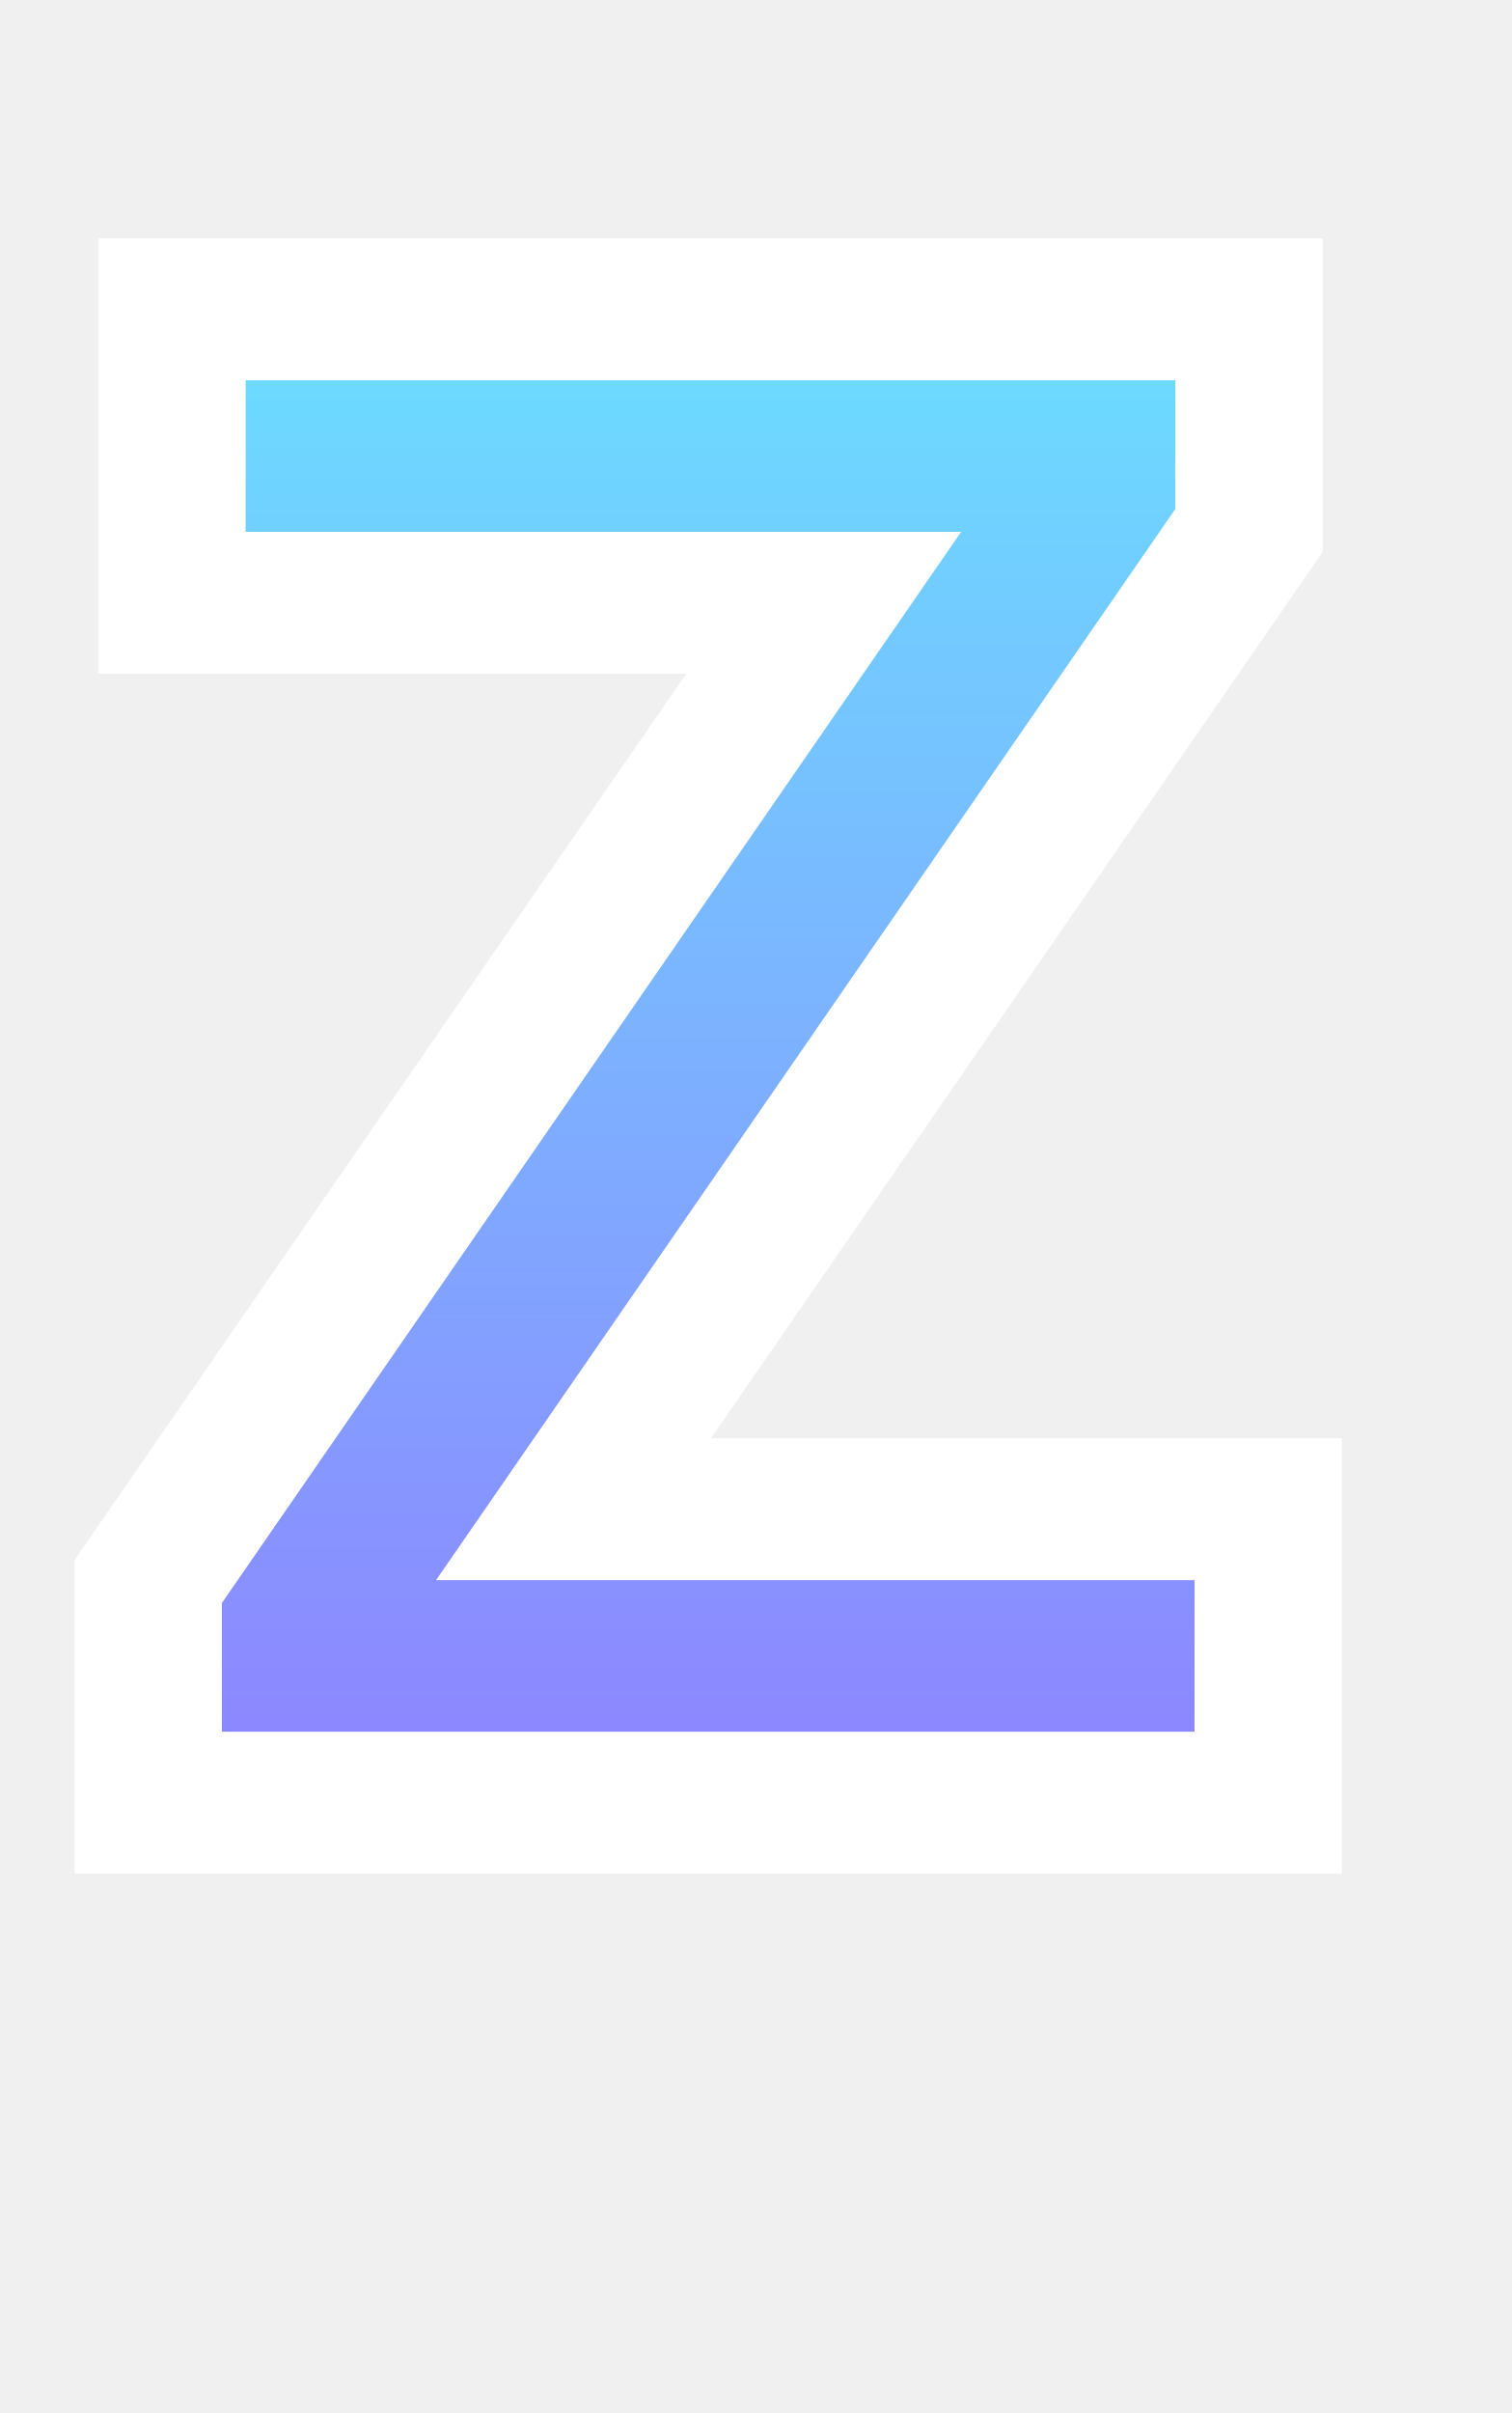
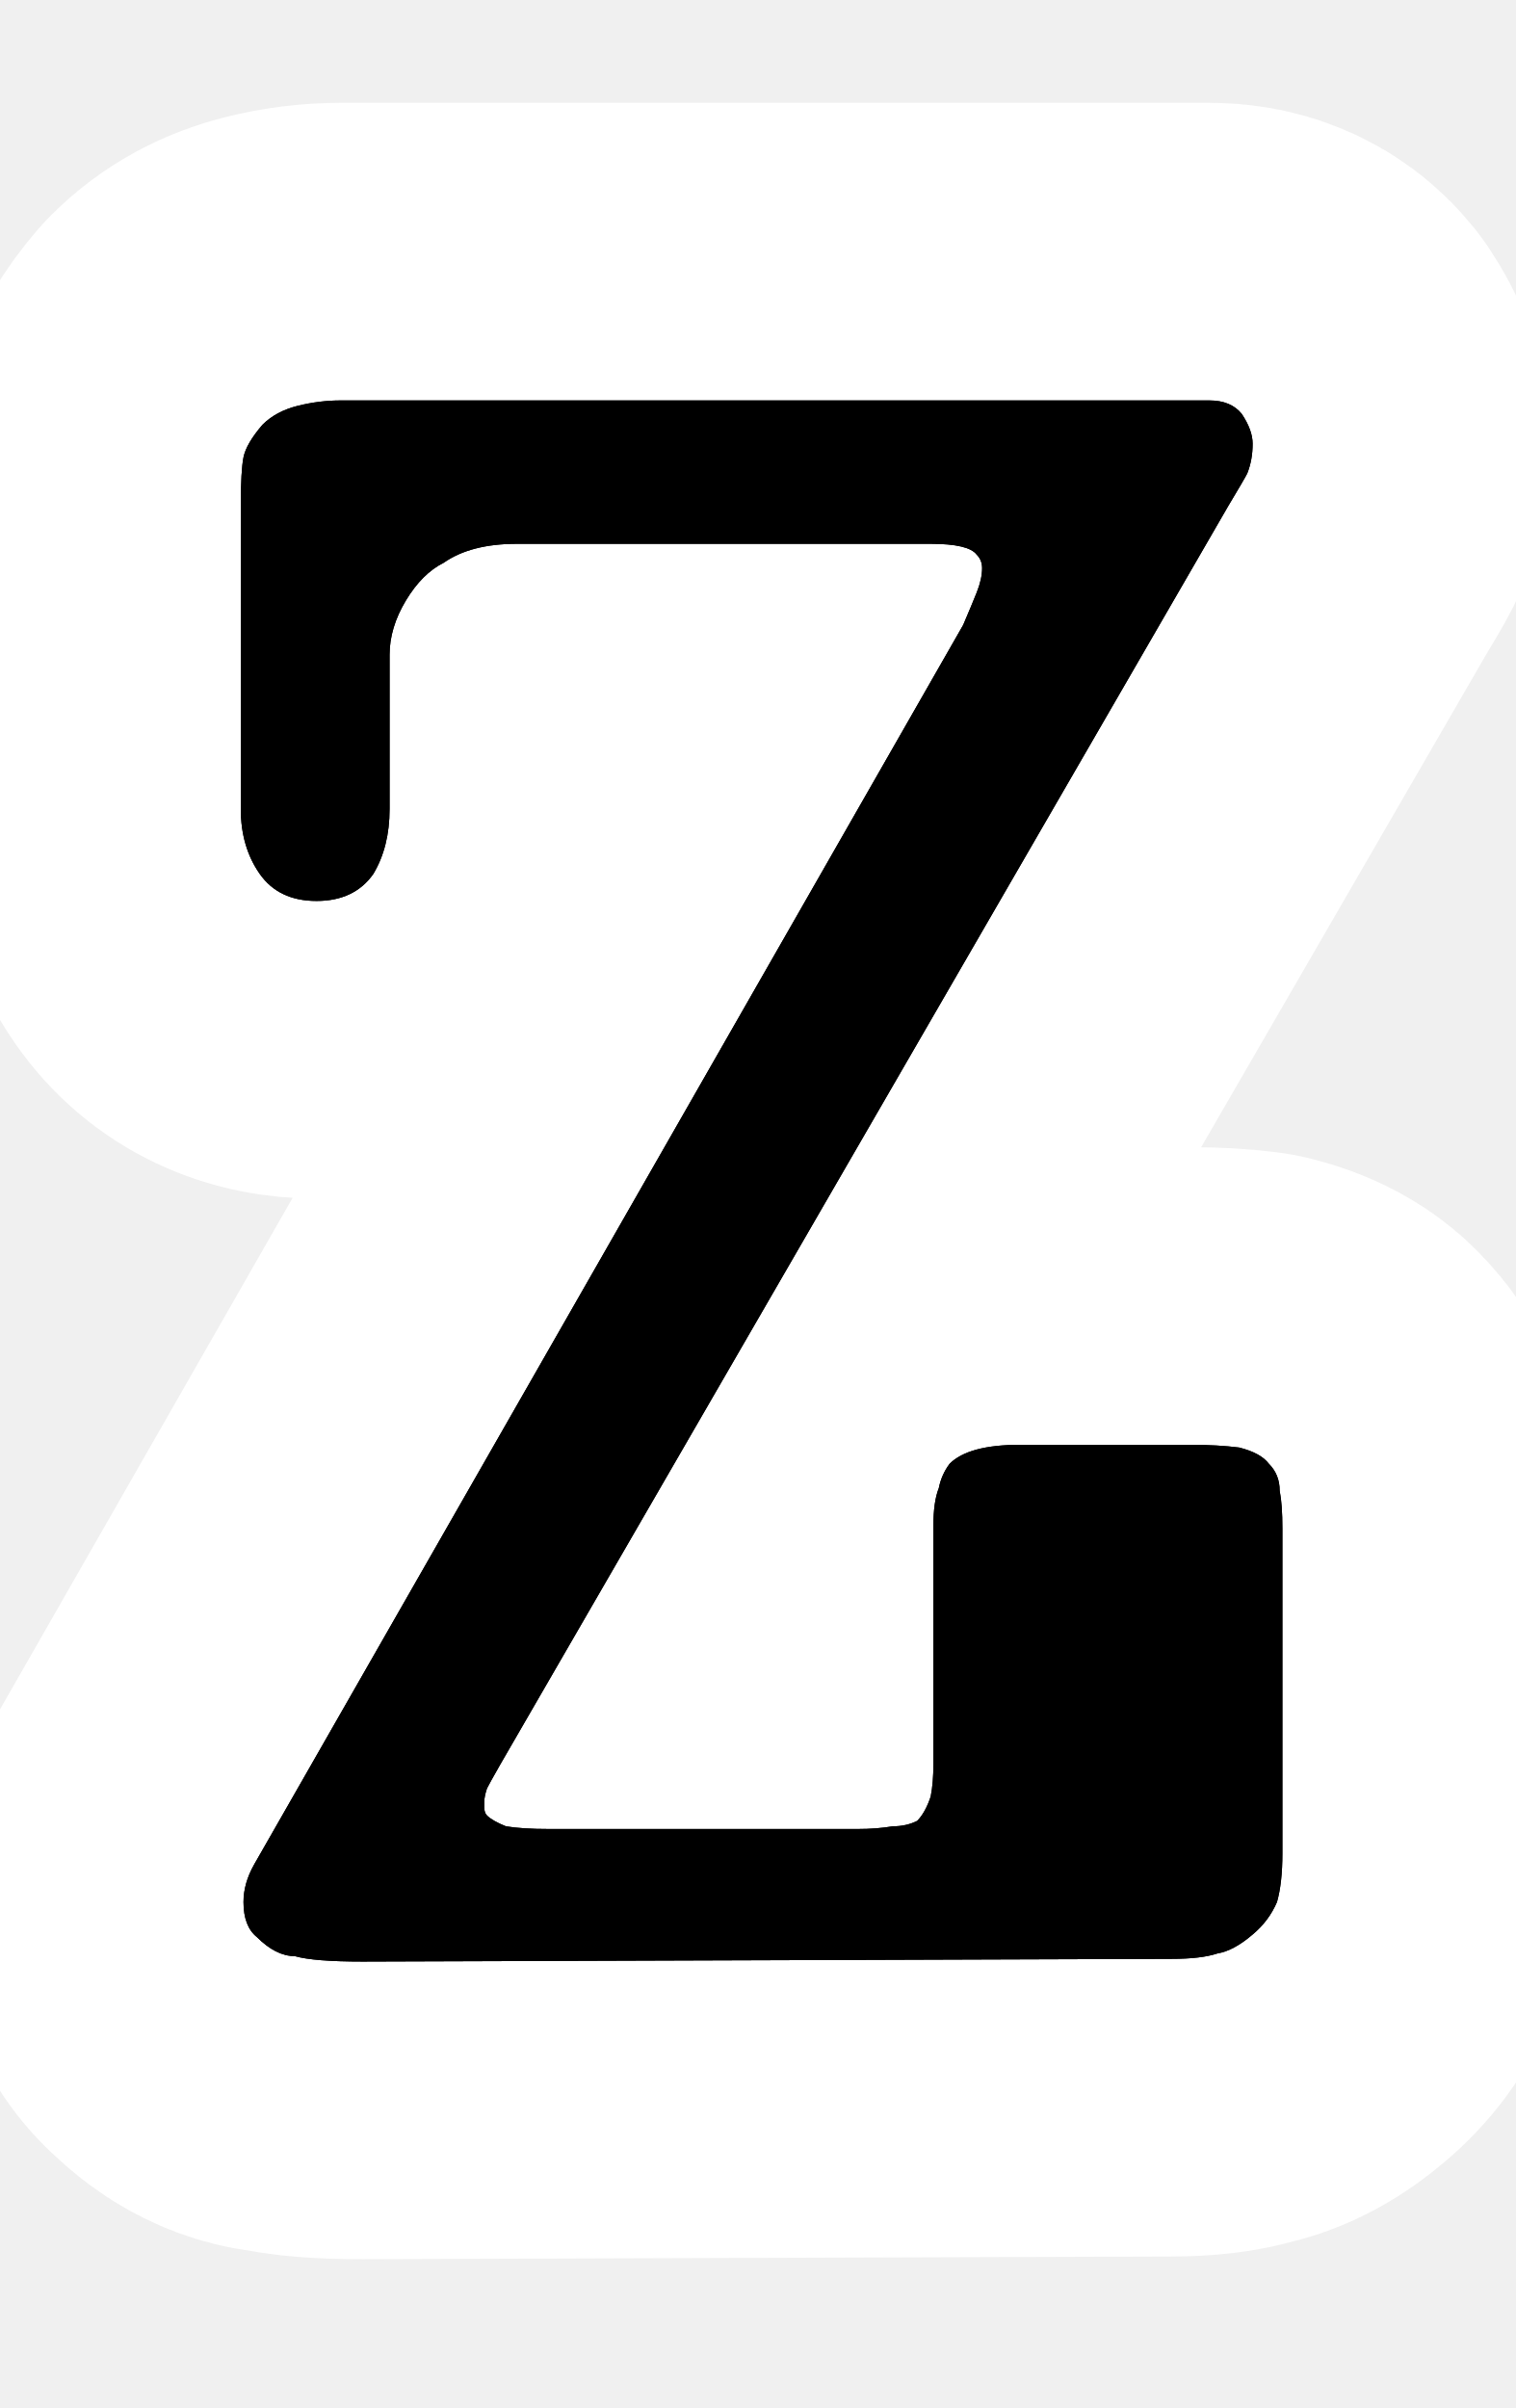
- <svg xmlns="http://www.w3.org/2000/svg" version="1.1" width="55.699" height="88.893" viewBox="0,0,55.699,88.893">
-   <defs>
-     <style type="text/css">
-       @font-face {
-         font-family: 'CheckBook';
-         src: url('./checkbook.ttf') format('truetype');
-       }
-     </style>
-     <linearGradient x1="365.794" y1="140.587" x2="365.794" y2="221.027" gradientTransform="translate(-120.6729,-115.2702) scale(0.5523,0.57372)" gradientUnits="userSpaceOnUse" id="color-1">
-       <stop offset="0" stop-color="#66ebff" />
-       <stop offset="1" stop-color="#9966ff" />
-     </linearGradient>
-     <linearGradient x1="365.794" y1="140.587" x2="365.794" y2="221.027" gradientTransform="translate(-120.6728,-115.2702) scale(0.5523,0.57372)" gradientUnits="userSpaceOnUse" id="color-2">
-       <stop offset="0" stop-color="#66ebff" />
-       <stop offset="1" stop-color="#9966ff" />
-     </linearGradient>
-   </defs>
-   <g transform="translate(-213.0585,-137.1222)">
-     <g data-paper-data="{&quot;isPaintingLayer&quot;:true}" fill-rule="nonzero" stroke="#ffffff" stroke-linecap="butt" stroke-linejoin="miter" stroke-miterlimit="10" stroke-dasharray="" stroke-dashoffset="0" font-family="CheckBook" font-weight="normal" font-size="40" text-anchor="start" style="mix-blend-mode: normal">
-       <text transform="translate(218.4903,200.916) scale(1.8106,1.743)" font-size="40" xml:space="preserve" fill="url(#color-1)" fill-rule="nonzero" stroke="#ffffff" stroke-width="6" stroke-linecap="butt" stroke-linejoin="miter" stroke-miterlimit="10" stroke-dasharray="" stroke-dashoffset="0" font-family="&quot;CheckBook&quot;, Technological" font-weight="normal" text-anchor="start" style="mix-blend-mode: normal">
-         <tspan x="0" dy="0">Z</tspan>
-       </text>
-       <text transform="translate(218.4903,200.916) scale(1.8106,1.743)" font-size="40" xml:space="preserve" fill="url(#color-2)" fill-rule="nonzero" stroke="#ffffff" stroke-width="0" stroke-linecap="butt" stroke-linejoin="miter" stroke-miterlimit="10" stroke-dasharray="" stroke-dashoffset="0" font-family="CheckBook" font-weight="normal" text-anchor="start" style="mix-blend-mode: normal">
-         <tspan x="0" dy="0">Z</tspan>
-       </text>
-     </g>
-   </g>
+ <svg xmlns="http://www.w3.org/2000/svg" version="1.2" viewBox="0 0 56 89" width="56" height="89">
+   <style>
+ 		.s0 { paint-order:stroke fill markers;stroke: #ffffff;stroke-width: 22;stroke-linejoin: round;;fill: #000000 } 
+ 		.s1 { paint-order:stroke fill markers;stroke: #ffffff;stroke-width: 0;stroke-linejoin: round;;fill: #000000 } 
+ 	</style>
+   <path id="Z" class="s0" aria-label="Z" d="m11.7 33.3q-1.4 0-2.1-1-0.7-1-0.7-2.4v-11.2q0-1.3 0.1-1.8 0.1-0.5 0.7-1.2 0.5-0.5 1.3-0.7 0.8-0.2 1.6-0.2 0.7 0 1.1 0h29.7q0.6 0 1.3 0 0.8 0 1.2 0.5 0.4 0.6 0.4 1.1 0 0.6-0.2 1.1-0.1 0.2-0.7 1.2l-26.9 46.5q-0.4 0.7-0.5 0.9-0.1 0.3-0.1 0.5 0 0.1 0 0.2 0 0.2 0.1 0.3 0.2 0.2 0.7 0.4 0.6 0.1 1.6 0.1h11.4q0.7 0 1.3-0.1 0.5 0 0.9-0.2 0.3-0.3 0.5-0.9 0.1-0.5 0.1-1.2v-8.8q0-0.9 0.2-1.4 0.1-0.5 0.4-0.9 0.7-0.7 2.6-0.7h6.3q1 0 1.8 0.1 0.8 0.2 1.1 0.6 0.4 0.4 0.4 1 0.1 0.5 0.1 1.4v12q0 1.1-0.2 1.8-0.3 0.7-0.9 1.2-0.7 0.6-1.3 0.7-0.6 0.2-1.7 0.2l-29.9 0.1q-1.8 0-2.5-0.2-0.7 0-1.4-0.7-0.5-0.4-0.5-1.3 0-0.7 0.4-1.4l26.2-45.8q0.3-0.7 0.5-1.2 0.2-0.5 0.2-0.9 0-0.3-0.2-0.5-0.3-0.4-1.7-0.4-0.5 0-0.8 0h-14.5q-1.7 0-2.7 0.7-0.8 0.4-1.4 1.4-0.6 1-0.6 2v5.7q0 1.4-0.6 2.4-0.7 1-2.1 1z" />
+   <path id="Z" class="s1" aria-label="Z" d="m11.7 33.3q-1.4 0-2.1-1-0.7-1-0.7-2.4v-11.2q0-1.3 0.1-1.8 0.1-0.5 0.7-1.2 0.5-0.5 1.3-0.7 0.8-0.2 1.6-0.2 0.7 0 1.1 0h29.7q0.6 0 1.3 0 0.8 0 1.2 0.5 0.4 0.6 0.4 1.1 0 0.6-0.2 1.1-0.1 0.2-0.7 1.2l-26.9 46.5q-0.4 0.7-0.5 0.9-0.1 0.3-0.1 0.5 0 0.1 0 0.2 0 0.2 0.1 0.3 0.2 0.2 0.7 0.4 0.6 0.1 1.6 0.1h11.4q0.7 0 1.3-0.1 0.5 0 0.9-0.2 0.3-0.3 0.5-0.9 0.1-0.5 0.1-1.2v-8.8q0-0.9 0.2-1.4 0.1-0.5 0.4-0.9 0.7-0.7 2.6-0.7h6.3q1 0 1.8 0.1 0.8 0.2 1.1 0.6 0.4 0.4 0.4 1 0.1 0.5 0.1 1.4v12q0 1.1-0.2 1.8-0.3 0.7-0.9 1.2-0.7 0.6-1.3 0.7-0.6 0.2-1.7 0.2l-29.9 0.1q-1.8 0-2.5-0.2-0.7 0-1.4-0.7-0.5-0.4-0.5-1.3 0-0.7 0.4-1.4l26.2-45.8q0.3-0.7 0.5-1.2 0.2-0.5 0.2-0.9 0-0.3-0.2-0.5-0.3-0.4-1.7-0.4-0.5 0-0.8 0h-14.5q-1.7 0-2.7 0.7-0.8 0.4-1.4 1.4-0.6 1-0.6 2v5.7q0 1.4-0.6 2.4-0.7 1-2.1 1z" />
</svg>
